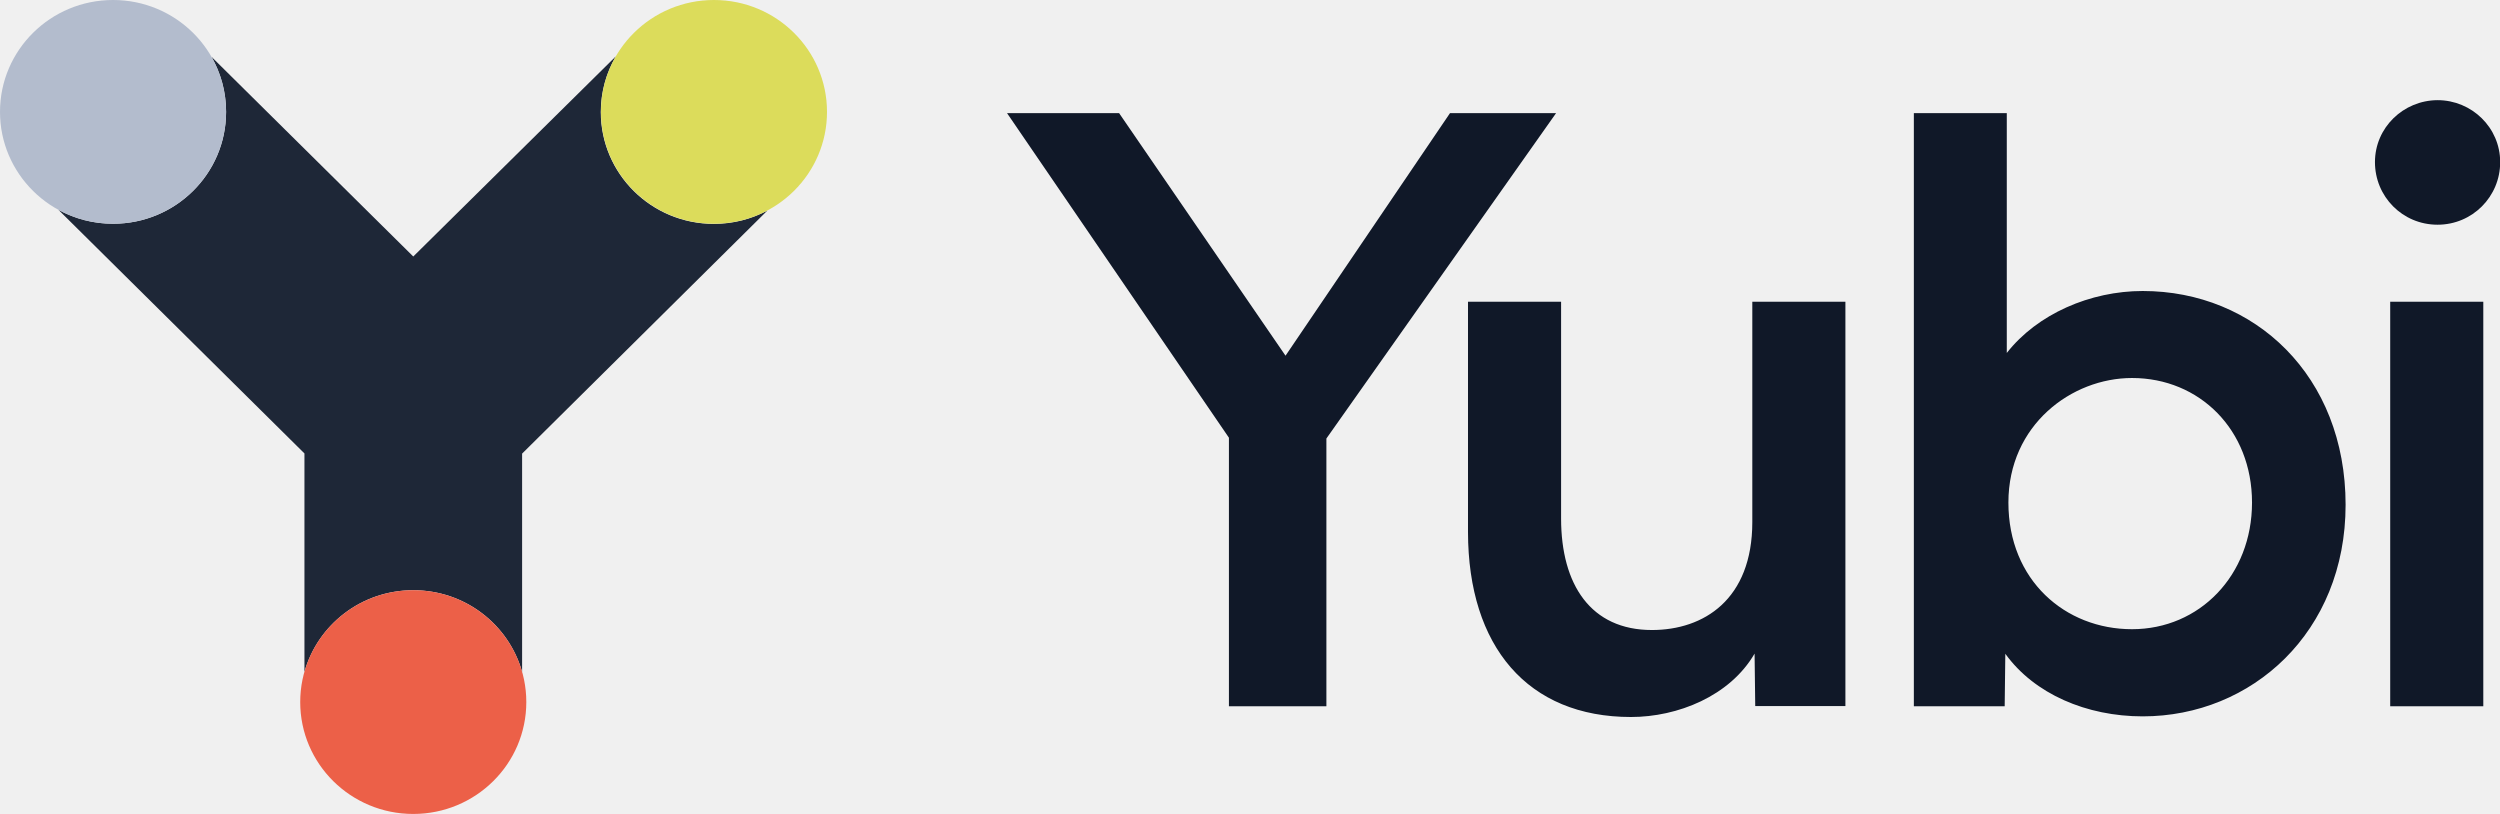
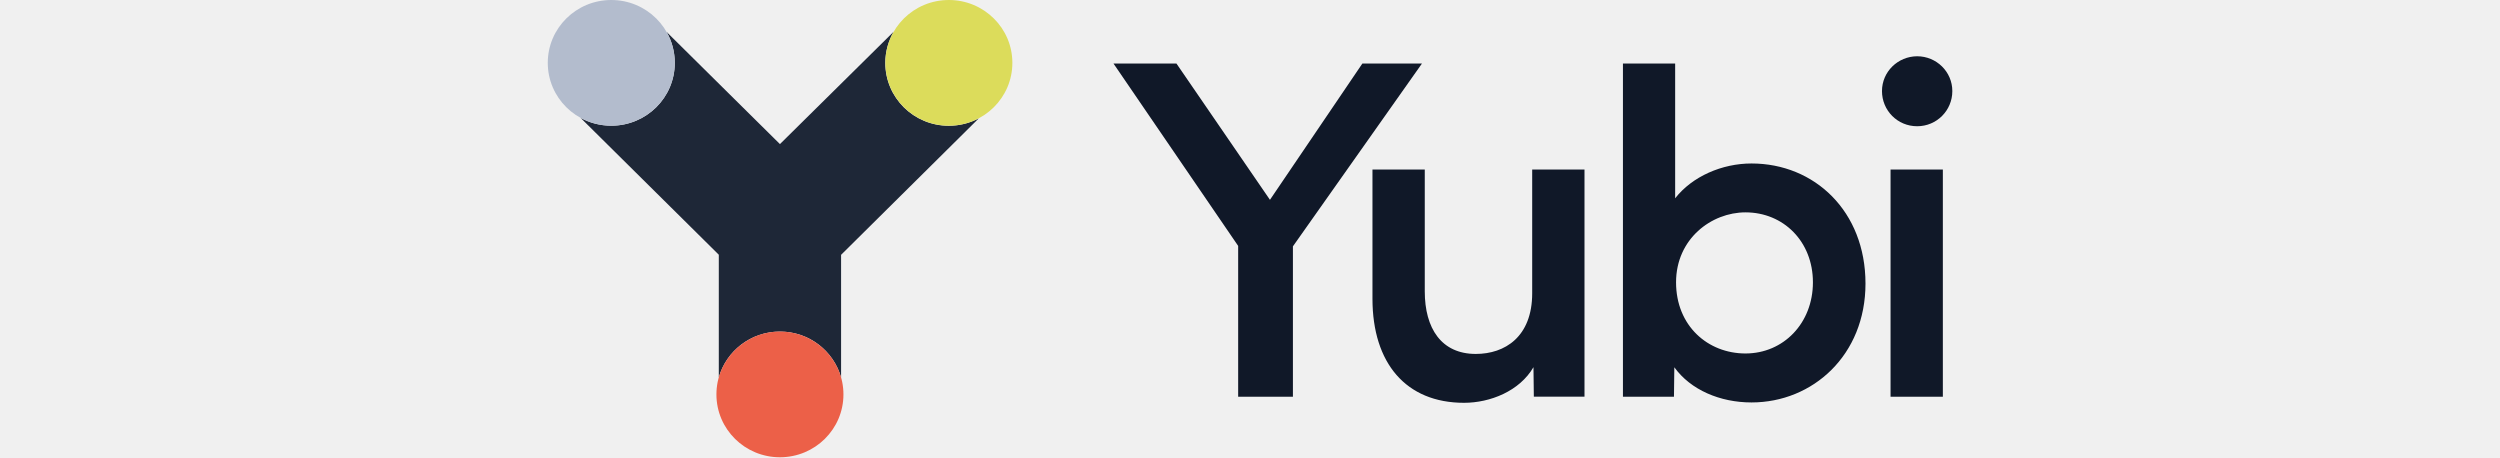
- <svg xmlns="http://www.w3.org/2000/svg" width="172" height="56" viewBox="0 0 172 56" fill="none">
+ <svg xmlns="http://www.w3.org/2000/svg" width="1837" height="336" viewBox="0 0 172 56" fill="none">
  <g clip-path="url(#clip0_159_5500)">
    <path d="M20.946 46.227C21.861 42.98 24.863 40.606 28.433 40.606C32.004 40.606 35.006 42.98 35.921 46.227V31.208L52.793 14.489C51.699 15.074 50.438 15.405 49.11 15.405C44.814 15.405 41.333 11.96 41.333 7.708C41.333 6.317 41.712 5.003 42.37 3.876L28.433 17.647L14.552 3.909C15.188 5.025 15.556 6.317 15.556 7.697C15.556 11.949 12.075 15.394 7.779 15.394C6.417 15.394 5.134 15.052 4.018 14.434L20.946 31.197V46.227Z" fill="#1E2737" />
    <path d="M7.778 15.394C12.073 15.394 15.556 11.948 15.556 7.697C15.556 3.446 12.073 0 7.778 0C3.483 0 0 3.446 0 7.697C0 11.948 3.483 15.394 7.778 15.394Z" fill="#B3BCCD" />
    <path d="M49.121 15.394C53.416 15.394 56.898 11.948 56.898 7.697C56.898 3.446 53.416 0 49.121 0C44.825 0 41.343 3.446 41.343 7.697C41.343 11.948 44.825 15.394 49.121 15.394Z" fill="#DCDC5B" />
    <path d="M28.432 56C32.728 56 36.21 52.554 36.21 48.303C36.21 44.052 32.728 40.606 28.432 40.606C24.137 40.606 20.655 44.052 20.655 48.303C20.655 52.554 24.137 56 28.432 56Z" fill="#EC6048" />
    <path d="M112.212 49.33C115.415 49.33 119.019 47.894 120.715 44.968L120.76 48.579H126.964V20.761H120.559V35.913C120.559 41.257 117.211 43.345 113.652 43.345C109.445 43.345 107.403 40.23 107.403 35.669V20.761H100.998V36.608C101.009 44.482 105.104 49.33 112.212 49.33ZM69.285 7.785L84.55 30.115V48.59H91.256V30.17L107.057 7.785H99.759L88.444 24.472L76.995 7.785H69.285ZM131.673 48.59H137.922L137.966 44.979C139.964 47.751 143.568 49.286 147.418 49.286C154.928 49.286 161.377 43.488 161.377 34.731C161.377 25.863 155.128 20.021 147.418 20.021C143.814 20.021 140.165 21.601 138.067 24.284V7.785H131.673V48.59ZM138.178 34.576C138.178 29.231 142.53 26.007 146.681 26.007C151.334 26.007 154.939 29.574 154.939 34.576C154.939 39.579 151.334 43.289 146.681 43.289C142.084 43.289 138.178 39.921 138.178 34.576ZM163.397 11.154C163.397 13.528 165.294 15.46 167.704 15.46C170.103 15.46 172.012 13.528 172.012 11.154C172.012 8.779 170.059 6.891 167.704 6.891C165.35 6.902 163.397 8.779 163.397 11.154ZM164.446 48.59H170.851V20.761H164.446V48.59Z" fill="#101828" />
  </g>
  <defs>
    <clipPath id="clip0_159_5500">
      <rect width="172" height="56" fill="white" transform="translate(0.000488281)" />
    </clipPath>
  </defs>
</svg>
